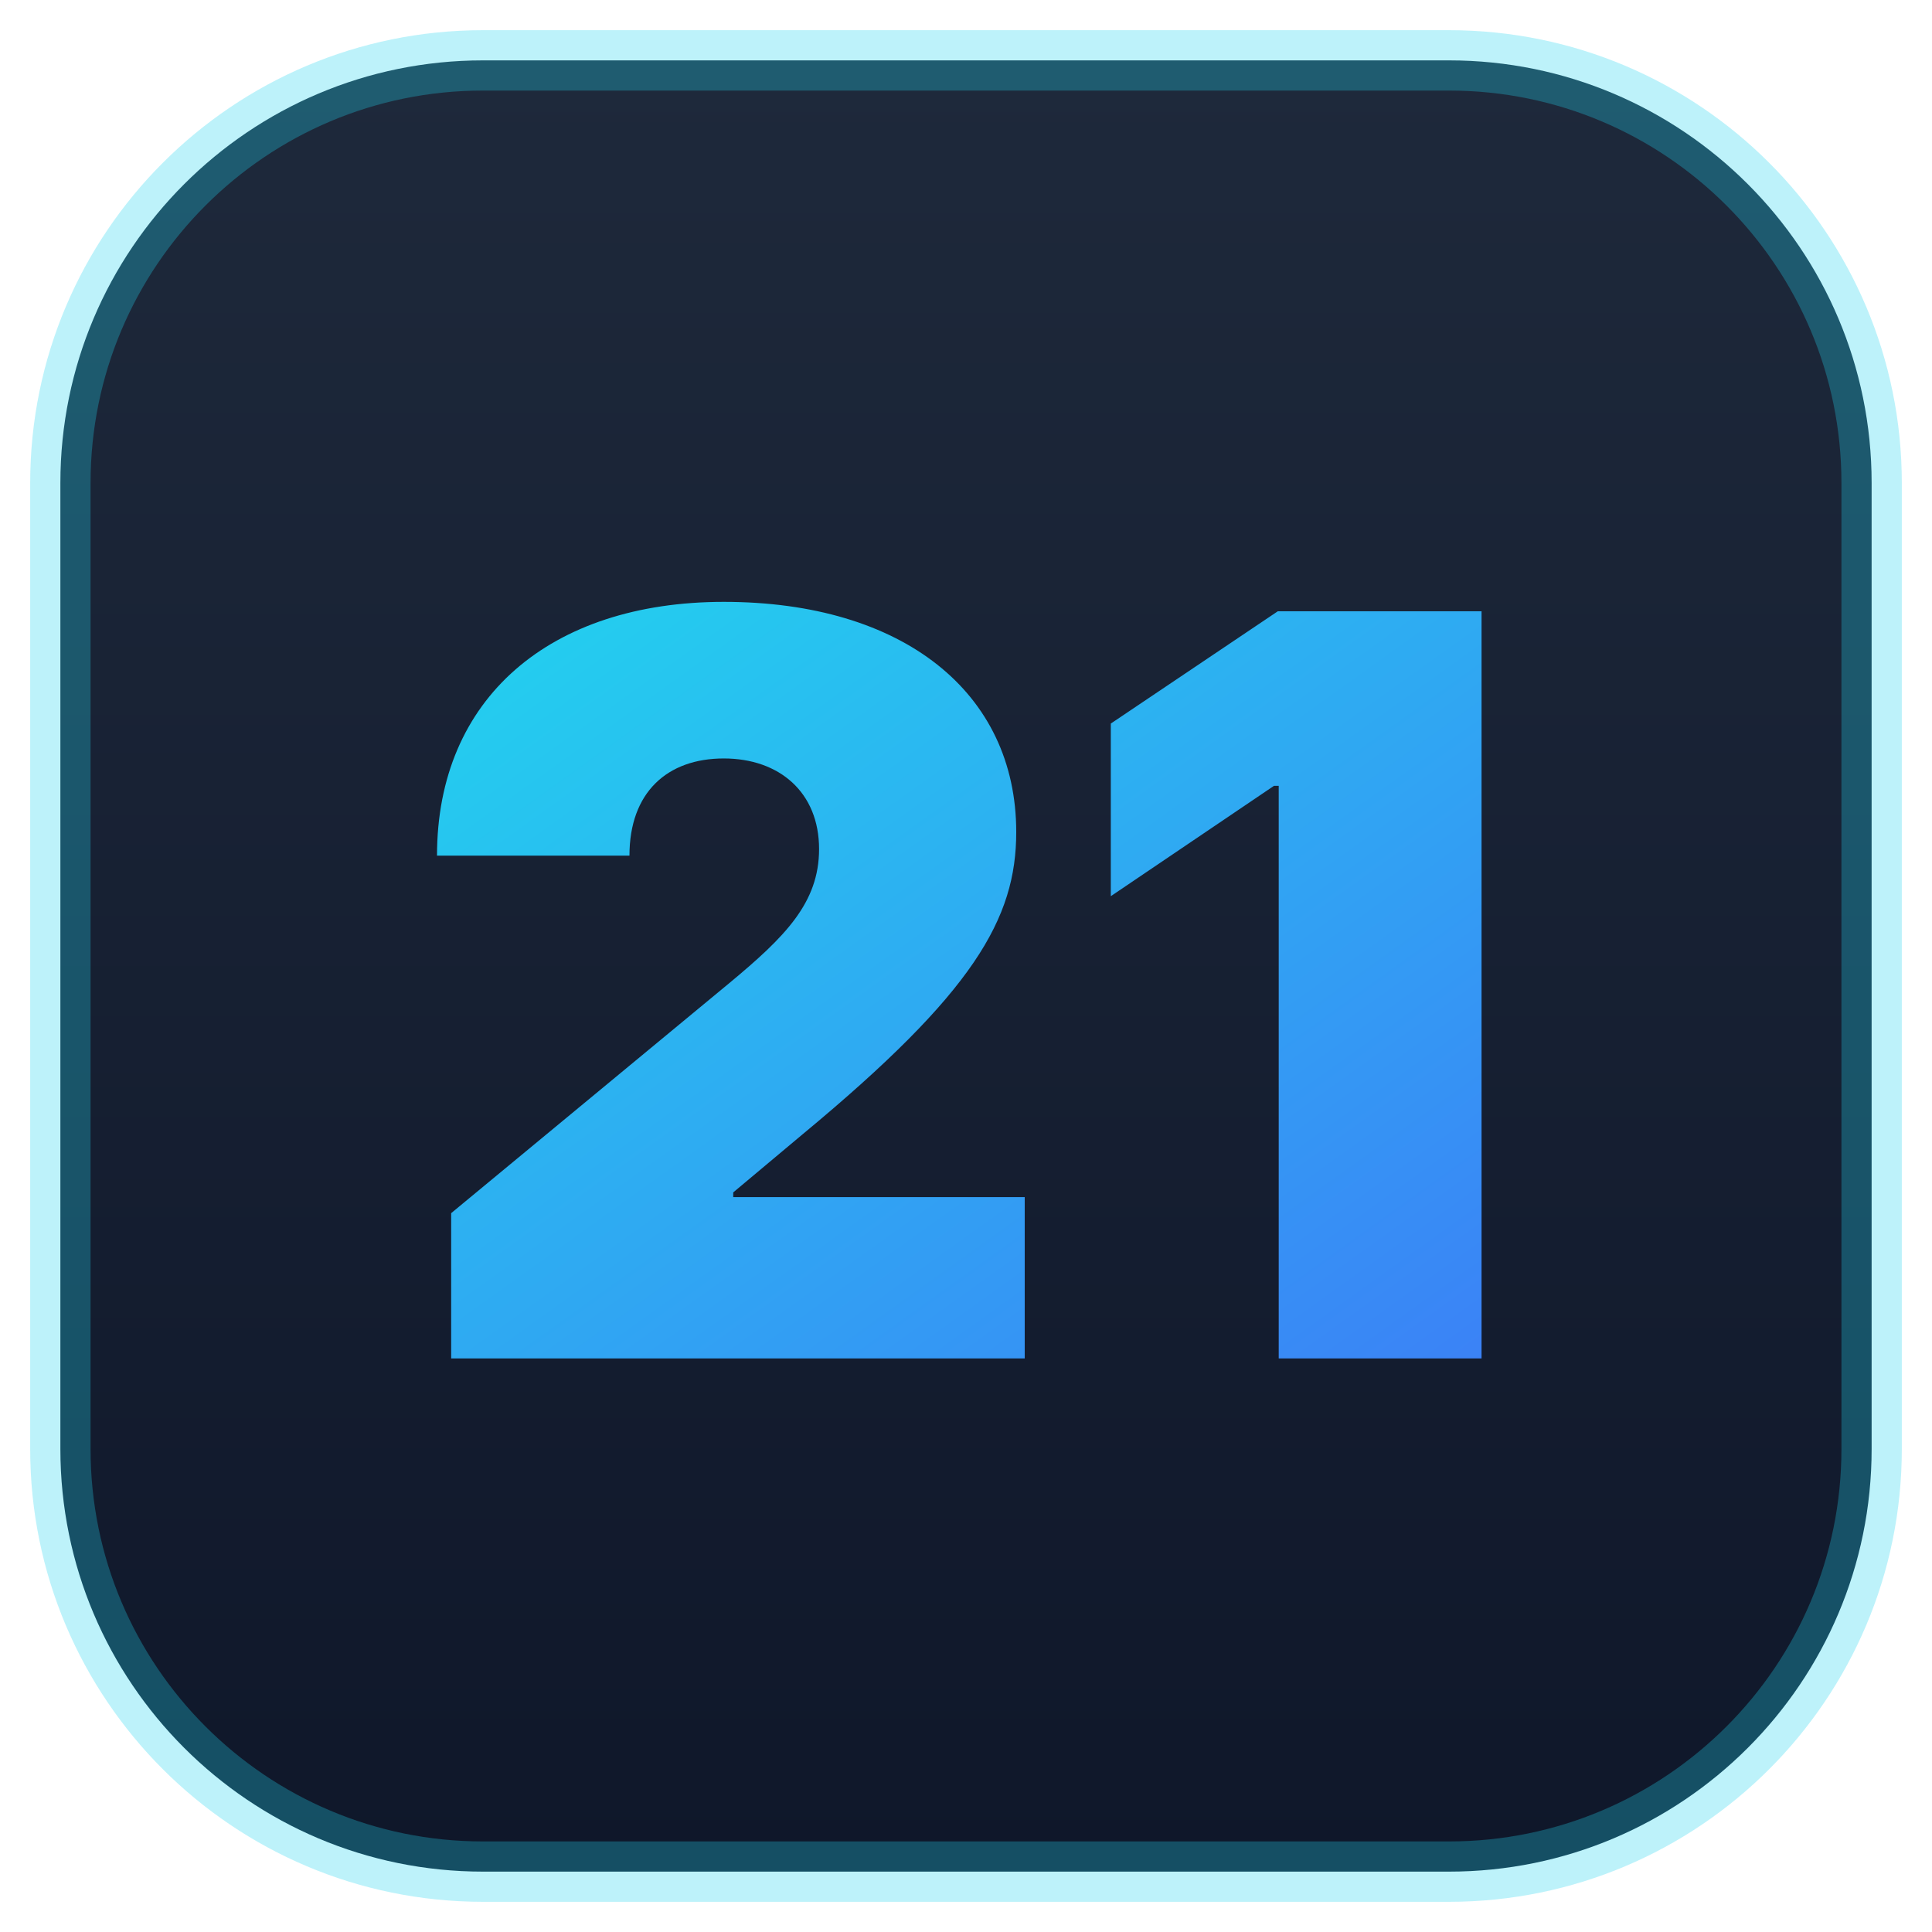
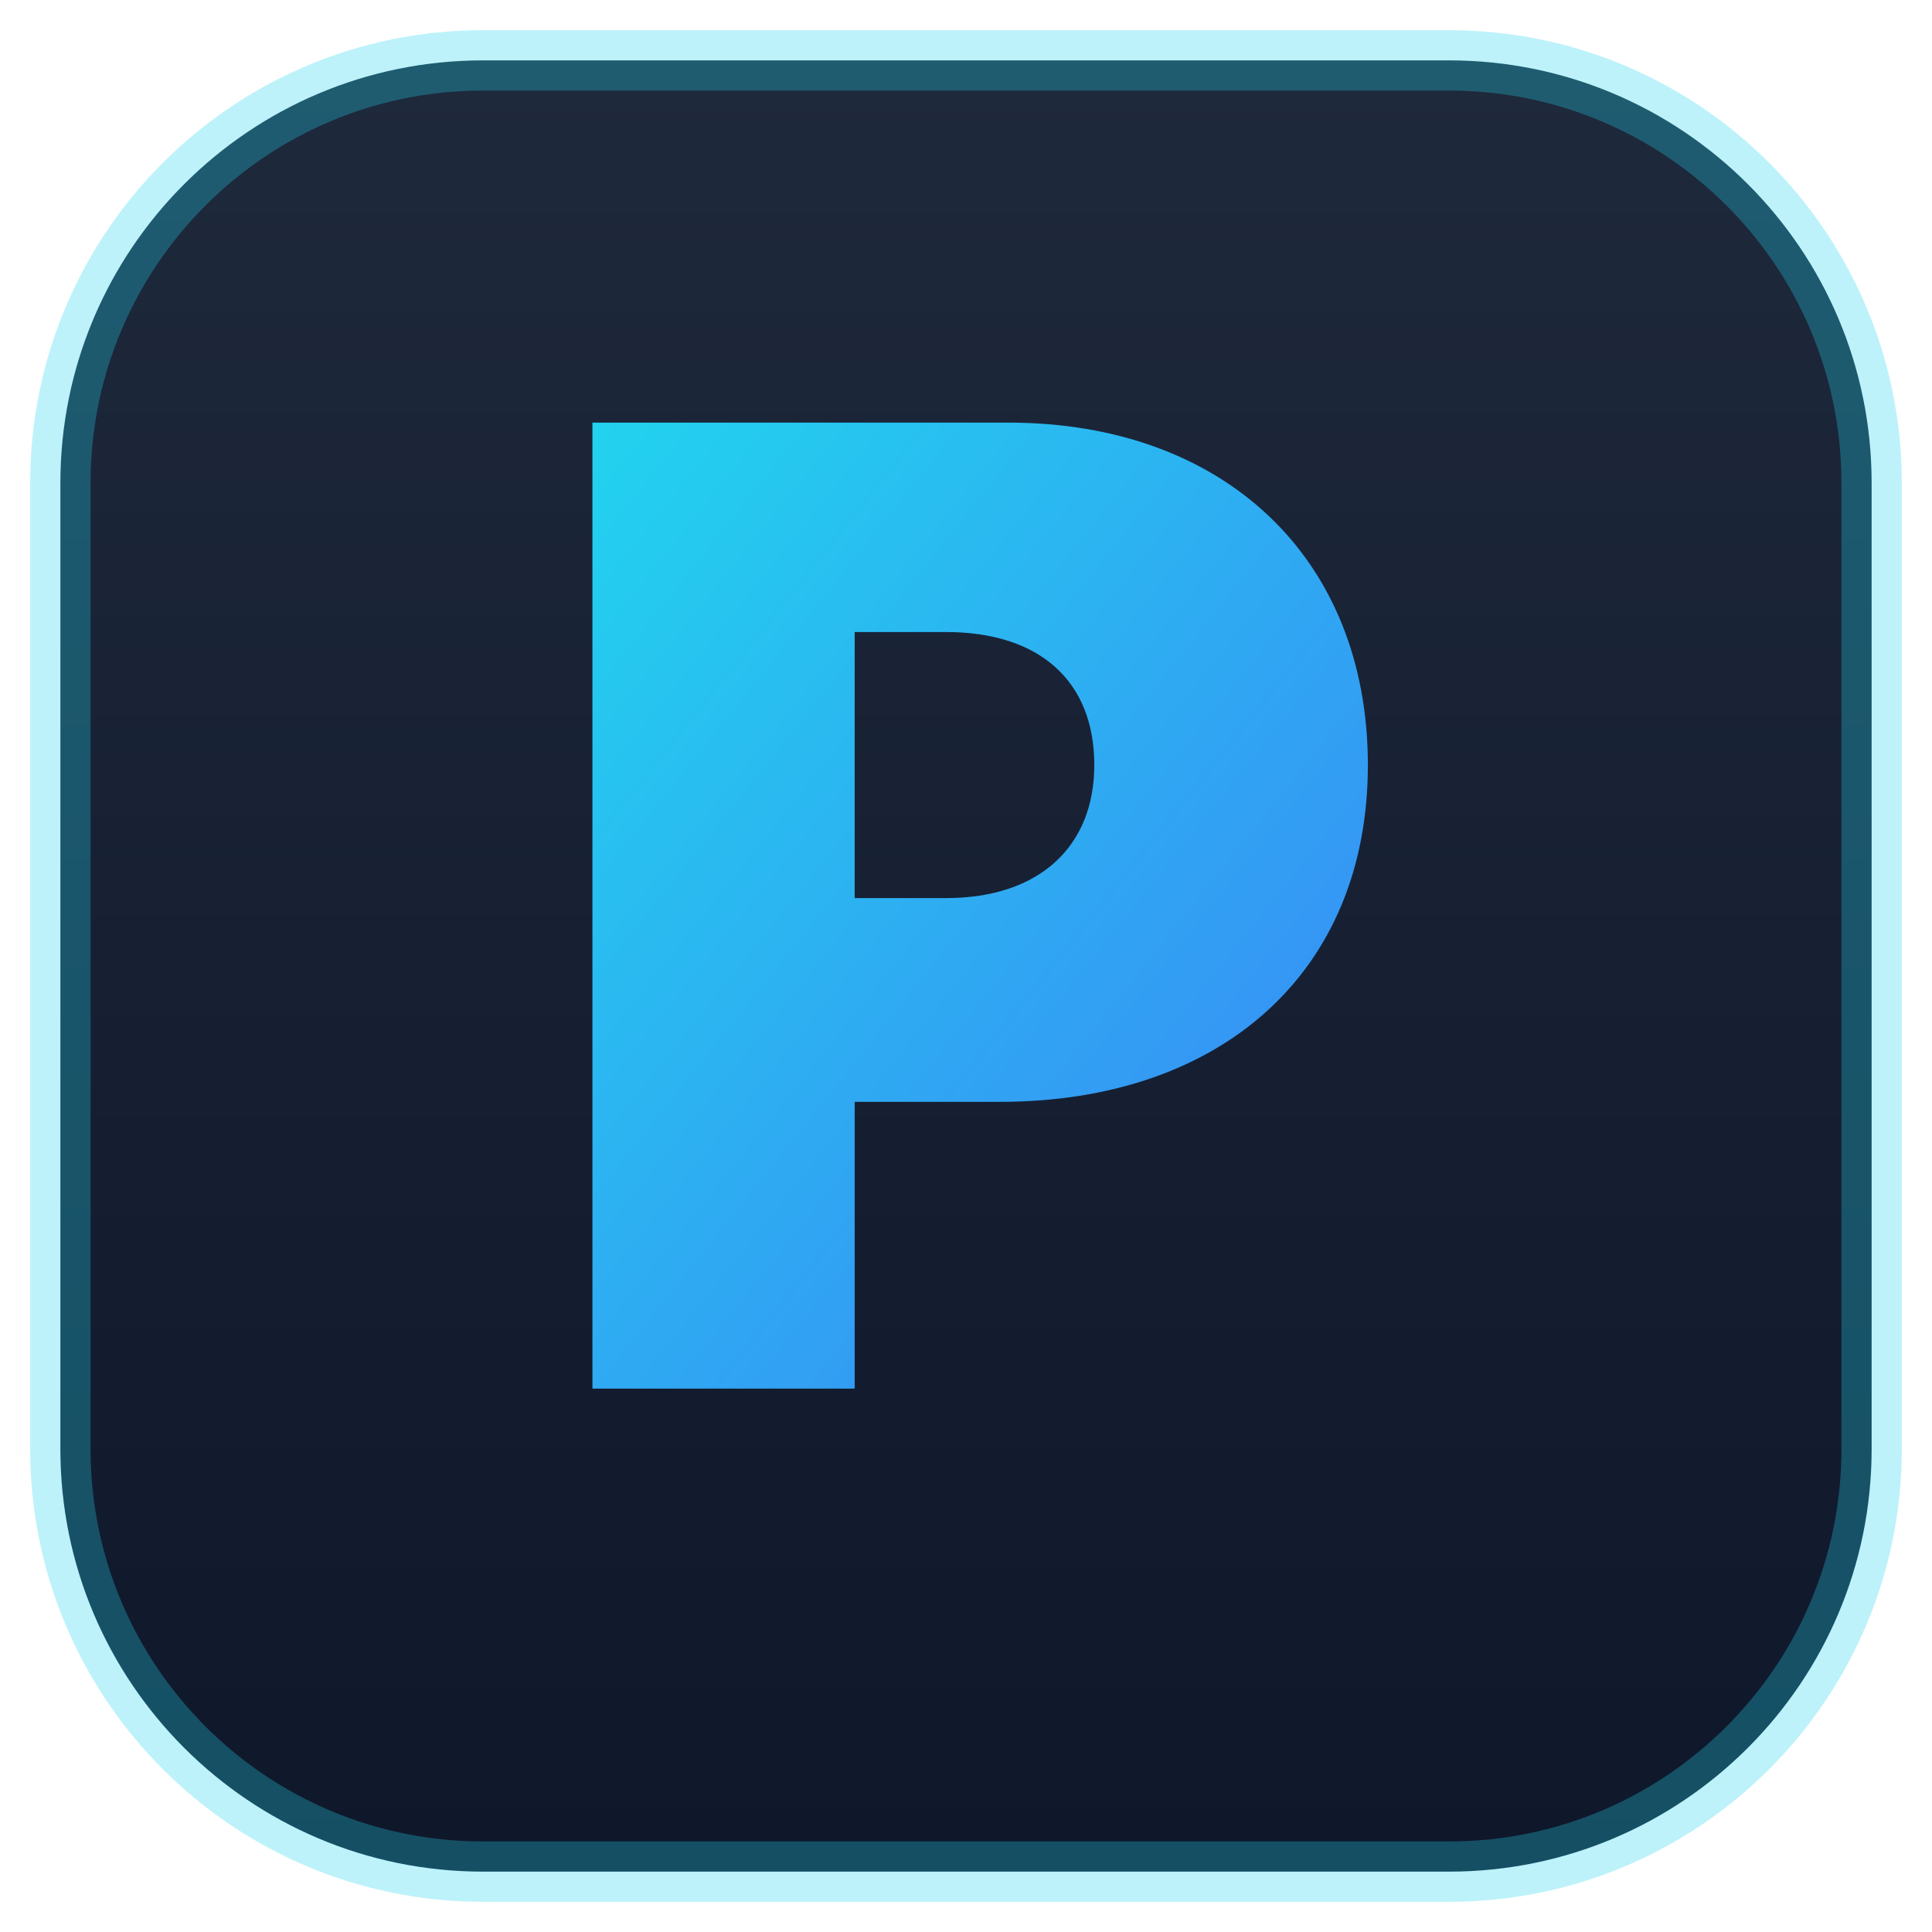
<svg xmlns="http://www.w3.org/2000/svg" viewBox="0 0 32 32">
  <defs>
    <linearGradient id="bg" x1="0" y1="0" x2="0" y2="1">
      <stop offset="0%" stop-color="#1e293b" />
      <stop offset="100%" stop-color="#0f172a" />
    </linearGradient>
    <linearGradient id="t" x1="0" y1="0" x2="1" y2="1">
      <stop offset="0%" stop-color="#22d3ee" />
      <stop offset="100%" stop-color="#3b82f6" />
    </linearGradient>
  </defs>
  <rect x="1" y="1" width="30" height="30" rx="7" fill="url(#bg)" stroke="#22d3ee" stroke-opacity="0.3" stroke-width="1" />
-   <text x="16" y="22.5" text-anchor="middle" font-family="system-ui,-apple-system,sans-serif" font-weight="900" font-size="17" fill="url(#t)">21</text>
+   <text x="16" y="23" text-anchor="middle" font-family="system-ui,-apple-system,sans-serif" font-weight="900" font-size="22" fill="url(#t)">P</text>
</svg>
